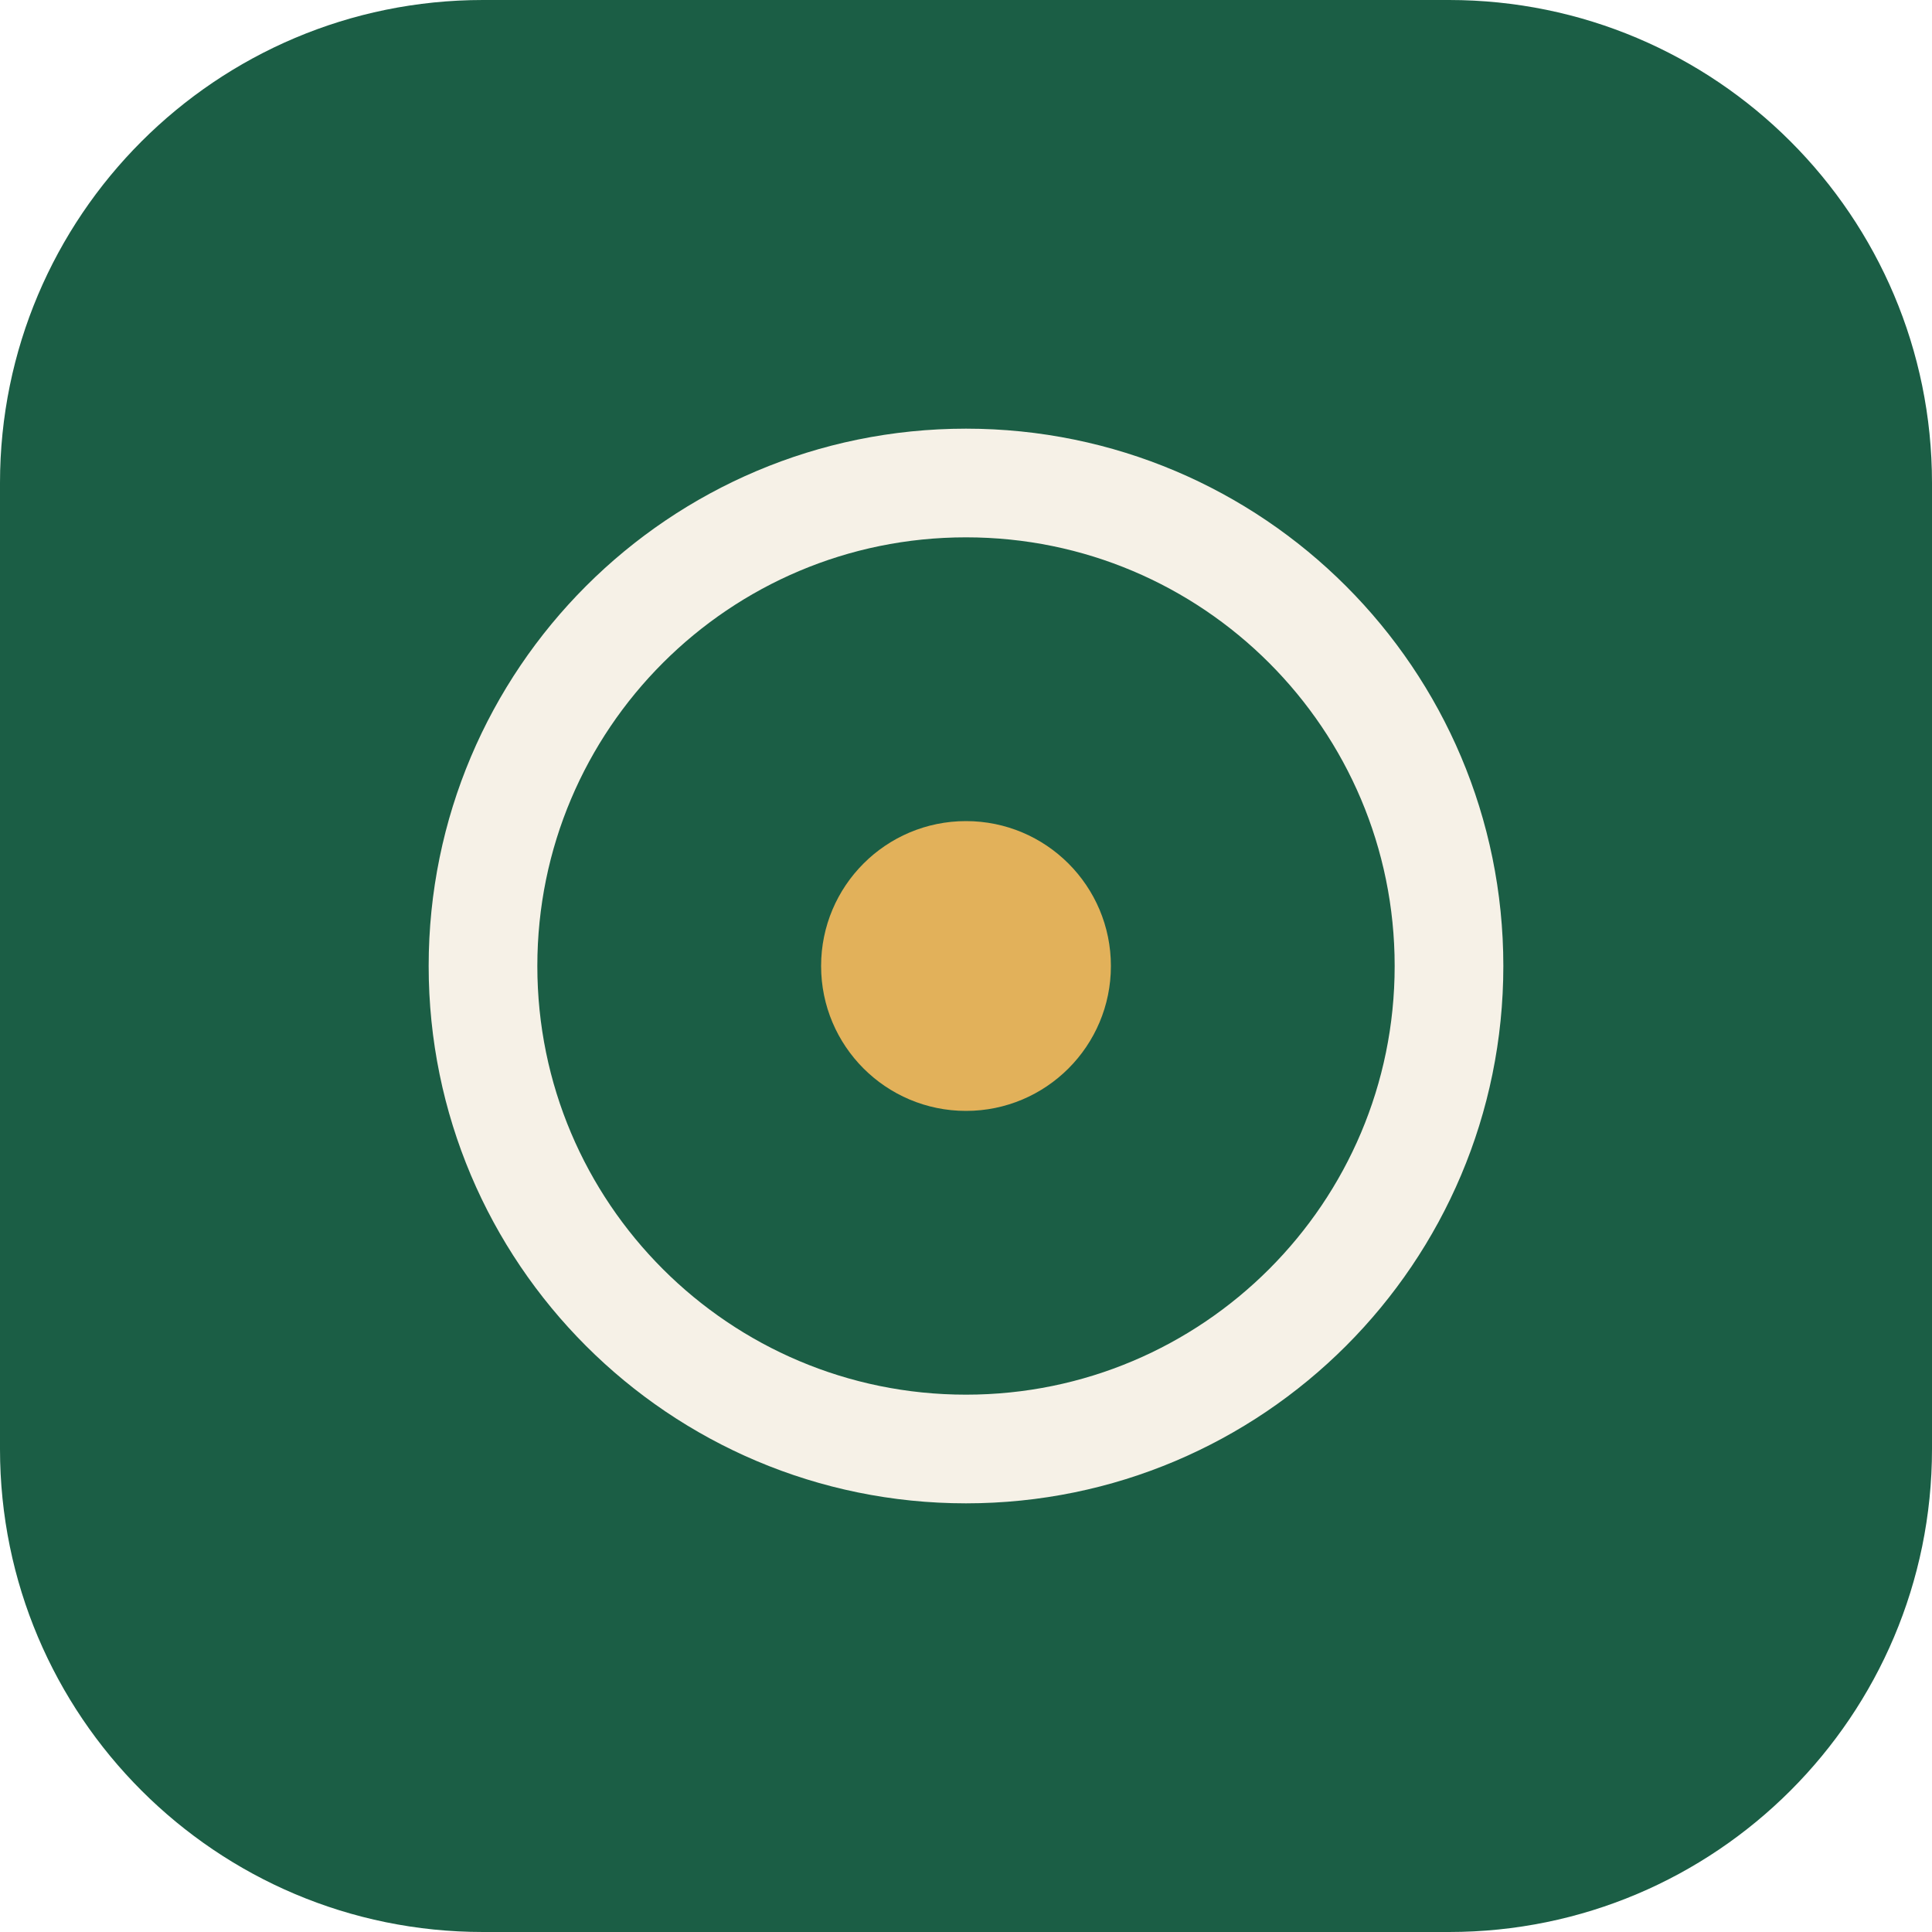
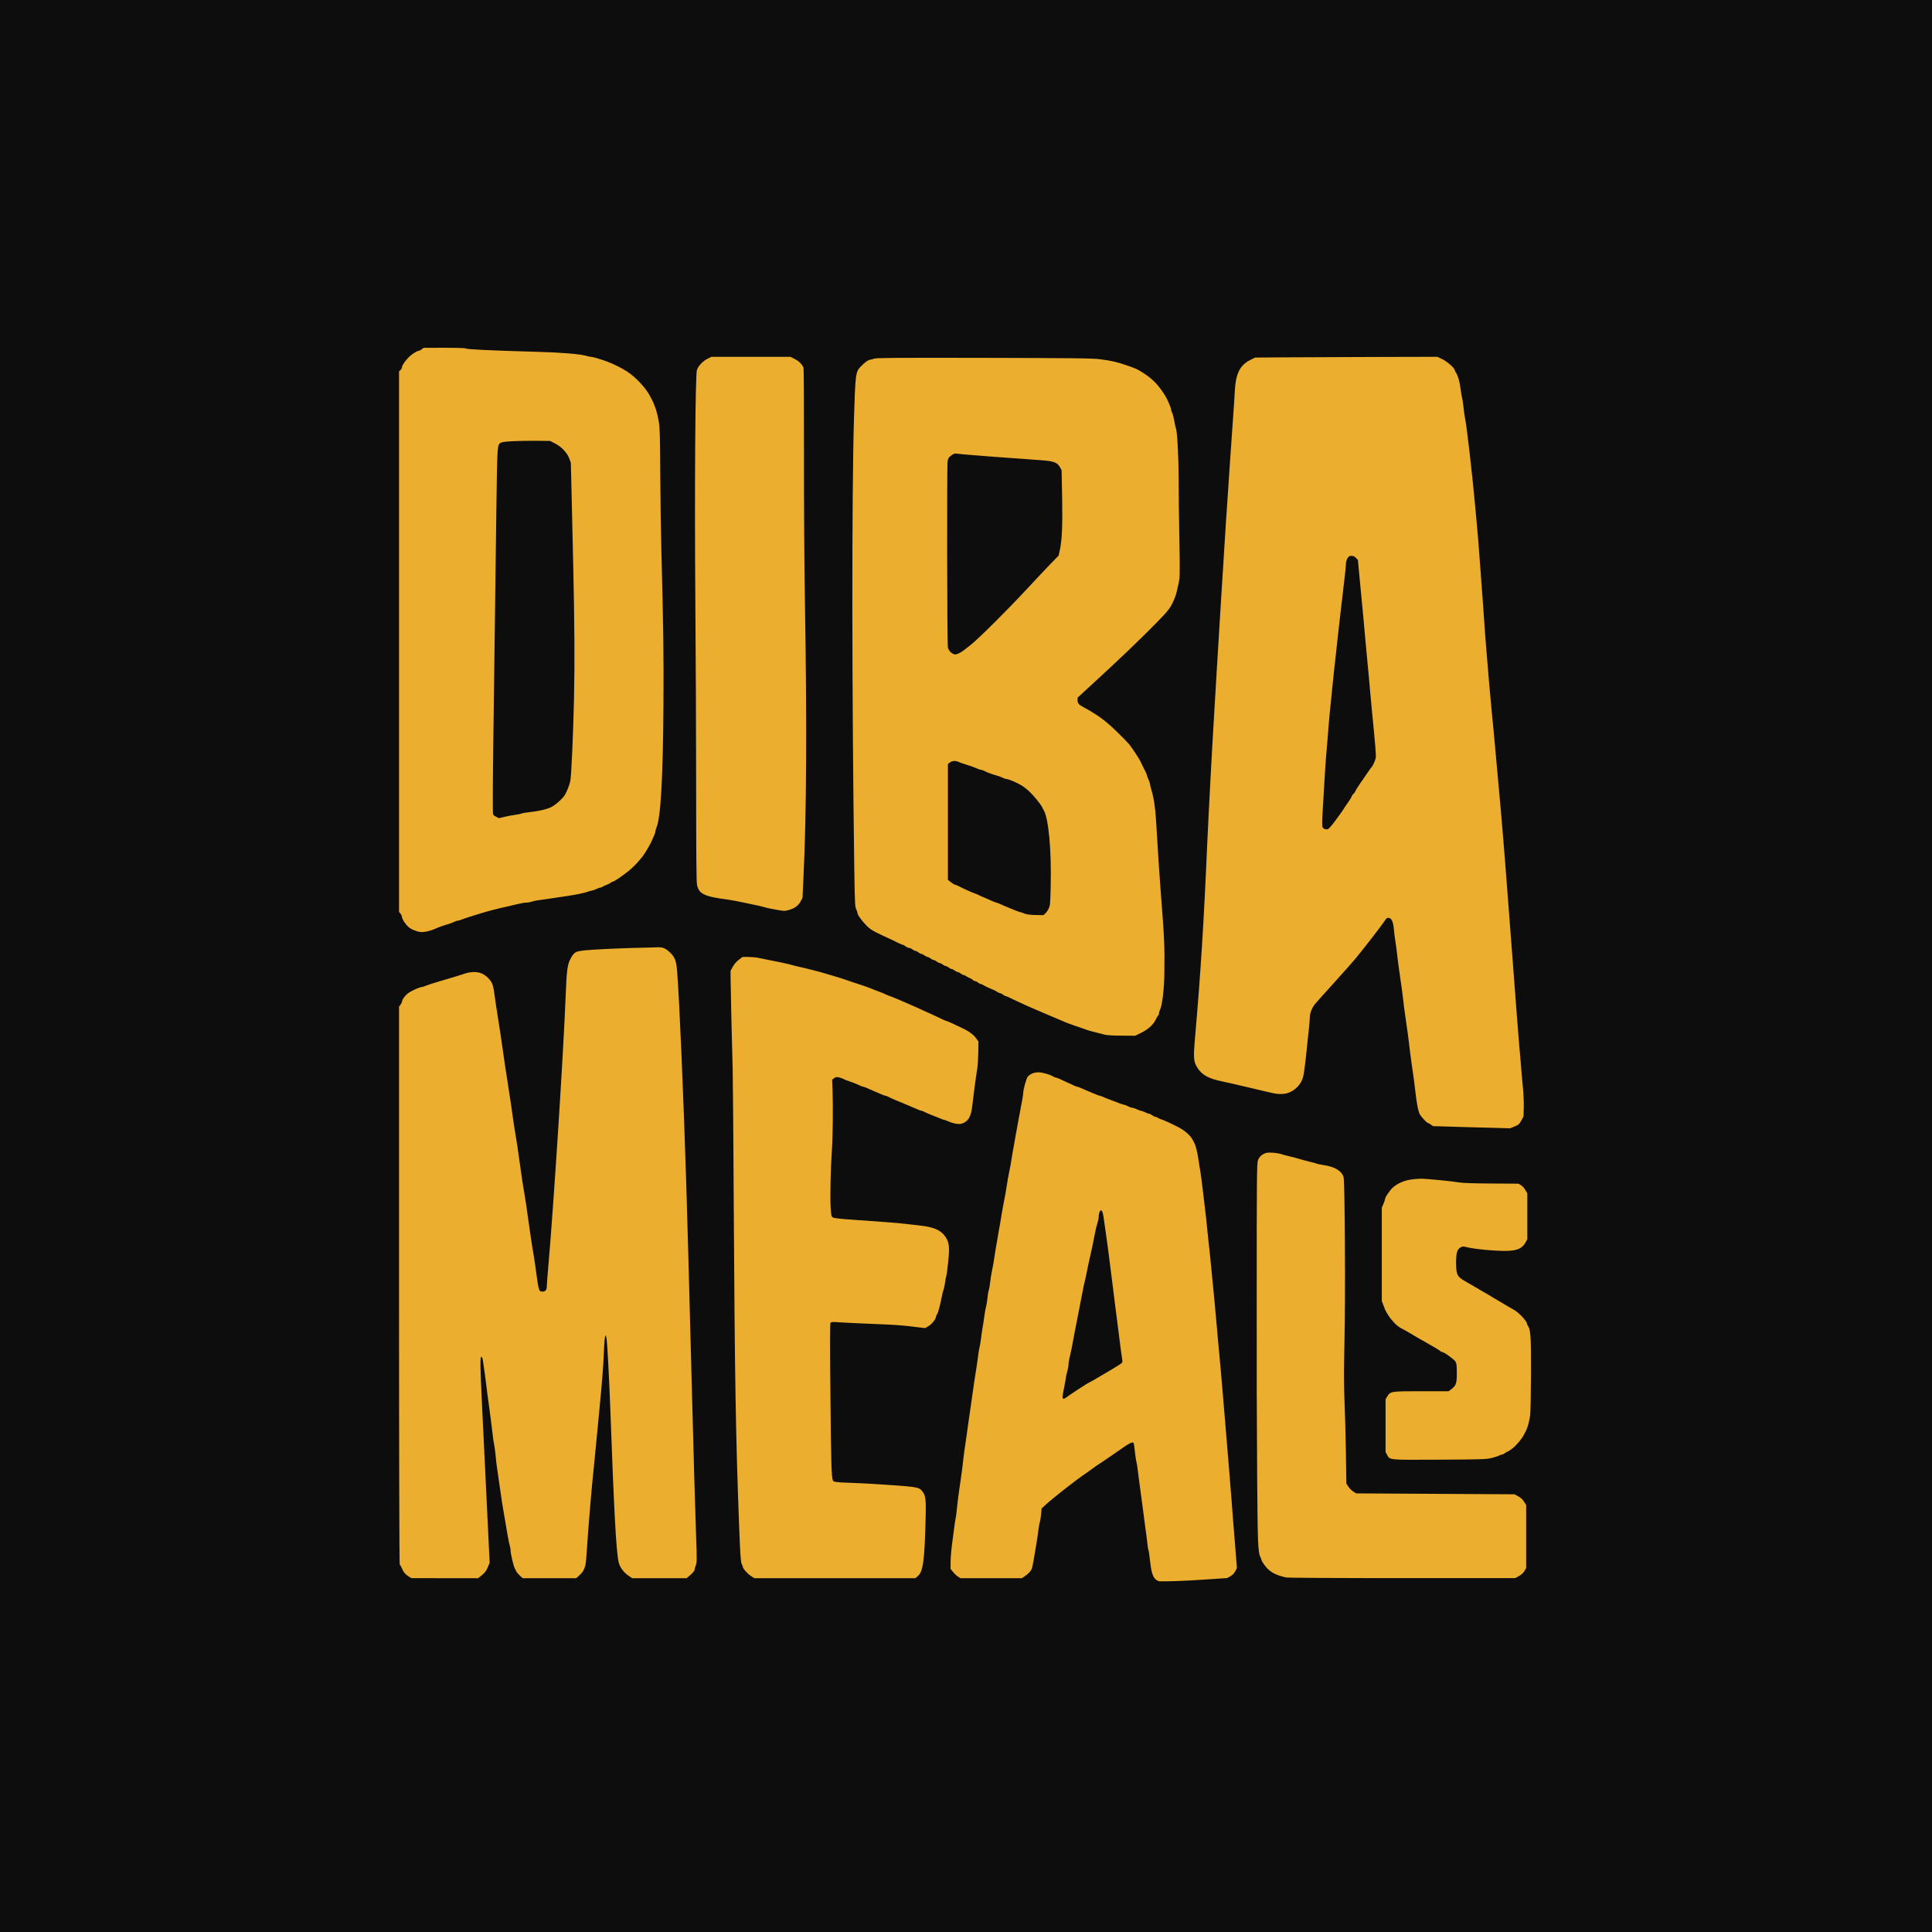
- <svg xmlns="http://www.w3.org/2000/svg" viewBox="0 0 32 32" fill="none">
-   <rect width="32" height="32" rx="8" fill="#1b5e45" />
-   <circle cx="16" cy="16" r="8" stroke="#f6f1e7" stroke-width="1.8" />
-   <circle cx="16" cy="16" r="2.4" fill="#e2b15a" />
+ <svg xmlns="http://www.w3.org/2000/svg" viewBox="0 0 1024 1024" role="img">
+   <rect width="1024" height="1024" fill="#0D0D0D" />
+   <g transform="translate(211.4935 184.32) scale(1.598439)" fill="#EBAE2E">
+     <g transform="translate(0 410) scale(0.025 -0.025)">
+       <path d="M301 16380 c-13 -11 -30 -20 -38 -20 -20 0 -79 -35 -117 -69 -50 -45 -106 -122 -106 -145 0 -13 -9 -31 -20 -41 l-20 -18 0 -3584 0 -3585 20 -25 c11 -14 20 -35 20 -46 0 -24 43 -90 80 -125 41 -38 127 -72 182 -72 49 0 121 18 183 46 42 19 112 44 166 59 26 7 60 20 77 29 17 9 38 16 47 16 9 0 37 8 63 19 26 10 81 28 122 41 41 12 100 31 130 40 86 27 260 72 355 91 28 6 84 19 126 30 42 10 93 19 112 19 20 0 56 6 79 14 24 8 68 17 98 20 30 4 111 15 180 26 69 10 157 24 195 29 125 19 229 41 268 56 20 8 45 15 55 15 9 1 35 9 57 20 22 11 47 19 55 20 9 0 24 6 35 14 11 7 31 17 45 21 14 4 37 16 52 26 14 11 31 19 36 19 16 0 129 77 209 142 39 32 93 84 120 116 26 31 50 59 53 62 18 17 102 154 123 200 50 110 57 128 57 144 0 9 7 33 15 53 56 133 85 644 92 1601 5 648 -1 1082 -28 2102 -6 212 -12 655 -14 985 -2 481 -6 618 -19 692 -20 121 -52 221 -99 308 -6 11 -15 29 -21 40 -57 106 -186 244 -297 317 -71 47 -181 102 -269 135 -89 33 -193 63 -216 63 -11 0 -43 7 -70 15 -70 21 -332 43 -604 50 -663 19 -972 33 -984 46 -6 5 -128 9 -285 9 l-276 -1 -24 -19z m1768 -1249 c85 -44 159 -121 188 -197 l22 -59 11 -470 c6 -258 15 -650 20 -870 18 -788 21 -1308 11 -1780 -12 -517 -36 -1048 -50 -1105 -17 -64 -36 -115 -68 -175 -24 -47 -128 -141 -186 -168 -61 -30 -170 -54 -290 -67 -47 -5 -94 -13 -104 -18 -10 -5 -47 -13 -82 -17 -34 -4 -97 -16 -139 -26 l-76 -18 -32 15 c-18 9 -38 22 -45 30 -9 11 -7 387 10 1612 12 878 26 1971 32 2427 12 886 11 868 62 897 28 16 231 26 472 24 l180 -2 64 -33z M4095 16256 c-62 -30 -128 -98 -144 -151 -22 -76 -32 -1580 -21 -3055 6 -740 11 -1878 11 -2530 0 -808 3 -1203 11 -1240 24 -125 93 -158 413 -200 39 -5 122 -21 185 -34 63 -14 142 -30 175 -37 33 -6 82 -18 110 -26 27 -8 70 -19 95 -23 189 -35 177 -34 244 -16 74 20 125 59 156 118 l22 43 13 285 c39 802 46 2035 19 3605 -9 560 -14 1351 -13 2020 1 605 -2 1109 -6 1120 -18 46 -60 87 -115 115 l-59 30 -523 0 -523 0 -50 -24z M11761 16273 l-405 -3 -50 -24 c-152 -72 -209 -183 -221 -426 -3 -63 -14 -234 -25 -380 -11 -146 -29 -404 -40 -575 -11 -170 -27 -407 -35 -525 -9 -118 -22 -323 -30 -455 -8 -132 -19 -312 -25 -400 -5 -88 -17 -266 -25 -395 -8 -129 -20 -314 -25 -410 -6 -96 -17 -281 -25 -410 -8 -129 -24 -392 -35 -585 -11 -192 -27 -460 -35 -595 -8 -135 -19 -342 -25 -460 -6 -118 -15 -294 -20 -390 -5 -96 -14 -281 -20 -410 -46 -1067 -89 -1741 -162 -2577 -24 -284 -21 -323 36 -410 58 -89 147 -137 316 -172 30 -6 96 -21 145 -32 283 -66 385 -90 485 -114 98 -25 164 -29 228 -15 78 18 154 76 195 150 26 46 34 77 49 195 10 77 23 188 28 246 5 58 17 164 25 235 8 71 15 152 15 180 0 55 27 127 68 178 12 16 123 139 246 275 123 135 257 287 298 336 125 153 362 460 390 506 15 24 24 30 46 27 36 -4 58 -52 67 -148 3 -41 13 -120 22 -175 8 -55 19 -134 23 -175 4 -41 15 -126 24 -188 38 -263 49 -341 56 -412 4 -41 15 -126 24 -187 38 -264 49 -342 56 -413 4 -41 15 -126 24 -187 37 -255 48 -342 56 -418 16 -152 41 -277 63 -309 30 -43 89 -106 100 -106 5 0 23 -10 40 -22 l31 -22 510 -15 511 -14 60 24 c54 22 63 30 90 79 l30 55 3 116 c2 64 -3 188 -12 275 -9 87 -20 220 -26 294 -6 74 -14 178 -20 230 -5 52 -11 131 -14 175 -3 44 -15 193 -26 330 -35 451 -50 647 -65 855 -45 604 -107 1402 -140 1770 -16 180 -46 517 -65 720 -6 63 -17 187 -25 274 -8 87 -21 222 -29 300 -8 78 -24 254 -36 391 -11 138 -27 327 -35 420 -8 94 -17 206 -20 250 -9 145 -45 635 -65 900 -11 143 -22 292 -25 330 -3 39 -12 142 -20 230 -8 88 -19 210 -25 270 -16 179 -49 488 -69 660 -11 88 -27 219 -35 290 -9 72 -20 148 -25 170 -6 22 -15 87 -21 145 -6 58 -15 119 -20 135 -5 17 -14 71 -20 120 -12 95 -35 176 -63 218 -9 15 -17 30 -17 35 0 24 -103 113 -163 141 l-66 31 -803 -2 c-442 -2 -985 -4 -1207 -5z m931 -2660 l26 -28 21 -225 c12 -124 28 -292 36 -375 8 -82 17 -179 20 -215 3 -36 14 -161 25 -277 11 -117 29 -309 40 -425 11 -117 22 -242 25 -278 3 -36 12 -132 20 -215 46 -465 56 -589 49 -618 -6 -32 -41 -108 -53 -117 -4 -3 -23 -30 -44 -60 -20 -30 -50 -73 -65 -95 -54 -75 -112 -166 -112 -174 0 -4 -9 -16 -20 -26 -11 -10 -20 -22 -20 -27 0 -8 -49 -87 -60 -98 -3 -3 -21 -30 -40 -60 -19 -30 -39 -60 -45 -67 -5 -6 -21 -28 -35 -48 -66 -95 -124 -165 -141 -170 -26 -9 -57 3 -69 25 -7 13 -7 78 0 202 23 408 41 688 50 783 5 55 14 163 20 240 5 77 16 205 24 285 8 80 24 240 36 355 11 116 29 284 40 375 10 91 21 194 25 230 3 36 12 117 20 180 8 63 23 196 34 295 12 99 30 257 41 350 11 94 20 186 20 205 0 19 9 50 20 68 16 26 26 32 53 32 23 0 41 -8 59 -27z M6300 16255 c-19 -7 -43 -14 -53 -14 -23 -1 -67 -33 -121 -88 -71 -73 -73 -92 -92 -698 -30 -1009 -28 -3672 4 -5950 7 -463 10 -523 25 -552 9 -18 17 -39 17 -48 0 -24 49 -94 113 -161 56 -60 91 -80 277 -166 25 -12 53 -25 63 -29 20 -10 35 -18 97 -47 25 -12 50 -22 55 -22 6 0 21 -9 35 -20 14 -11 34 -20 45 -20 11 0 31 -9 45 -20 14 -11 32 -20 40 -20 8 0 26 -9 40 -20 14 -11 32 -20 40 -20 8 0 26 -9 40 -20 14 -11 32 -20 40 -20 8 0 26 -9 40 -20 14 -11 32 -20 40 -20 8 0 26 -9 40 -20 14 -11 32 -20 40 -20 8 0 26 -9 40 -20 14 -11 32 -20 40 -20 8 0 26 -9 40 -20 14 -11 32 -20 40 -20 8 0 26 -9 40 -20 14 -11 32 -20 40 -20 8 0 26 -9 40 -20 14 -11 31 -20 38 -20 8 0 26 -8 40 -19 15 -10 37 -21 49 -25 11 -4 27 -13 33 -21 7 -8 20 -15 29 -15 9 0 27 -9 41 -20 14 -11 31 -20 38 -20 8 0 26 -8 40 -18 15 -10 54 -28 87 -42 33 -13 72 -31 87 -42 14 -10 32 -18 40 -18 7 0 24 -9 38 -20 14 -11 31 -20 38 -20 7 0 30 -9 50 -20 20 -10 78 -38 127 -60 50 -23 104 -47 120 -55 39 -18 325 -140 390 -167 28 -11 68 -28 90 -38 22 -10 55 -23 73 -29 17 -6 47 -16 65 -23 17 -6 55 -19 82 -28 28 -10 66 -23 85 -30 19 -7 69 -20 110 -30 41 -10 95 -24 120 -31 27 -7 115 -13 225 -13 l180 -1 80 40 c92 45 161 108 193 177 12 25 26 49 32 53 5 3 10 16 10 28 0 12 7 35 15 51 27 52 54 275 56 475 5 366 1 458 -51 1126 -18 229 -35 496 -59 905 -10 166 -31 308 -62 406 -10 33 -19 69 -19 80 -1 10 -9 37 -20 59 -11 22 -19 46 -20 53 0 7 -10 32 -22 55 -12 23 -25 50 -30 60 -4 9 -12 25 -17 35 -5 9 -12 24 -15 32 -11 28 -111 180 -155 235 -14 17 -83 87 -154 157 -106 106 -215 193 -315 253 -9 6 -28 18 -42 26 -14 9 -52 31 -85 48 -71 38 -85 54 -85 97 l0 33 237 218 c331 304 598 560 803 769 179 182 198 209 254 349 15 38 38 133 57 240 5 30 5 241 -1 530 -5 264 -10 624 -10 800 0 289 -19 639 -36 666 -3 5 -12 47 -20 93 -8 47 -21 97 -29 113 -8 15 -15 36 -15 45 0 20 -46 129 -73 173 -87 143 -164 225 -288 306 -87 56 -100 62 -234 108 -118 41 -206 61 -340 78 -103 14 -324 16 -1545 19 -1186 2 -1431 1 -1460 -11z m1310 -1279 c163 -14 330 -26 900 -67 173 -12 222 -30 257 -94 l21 -40 7 -355 c7 -371 -1 -571 -31 -705 l-15 -71 -111 -114 c-61 -63 -196 -207 -301 -320 -256 -277 -654 -672 -752 -749 -44 -34 -87 -68 -96 -75 -41 -33 -98 -58 -121 -53 -41 11 -79 50 -88 92 -11 45 -14 2394 -4 2469 6 39 13 51 48 77 31 23 48 29 71 25 17 -3 113 -12 215 -20z m-187 -4070 c18 -8 55 -21 82 -29 69 -21 112 -36 163 -58 23 -11 50 -19 58 -19 9 0 28 -7 42 -15 31 -17 95 -41 163 -60 26 -7 60 -20 77 -29 17 -9 39 -16 48 -16 28 0 145 -50 204 -87 30 -19 77 -56 104 -82 55 -53 146 -164 164 -201 6 -14 16 -32 21 -40 67 -114 106 -531 94 -1020 -5 -220 -7 -249 -26 -287 -11 -24 -31 -53 -45 -65 l-24 -23 -101 1 c-69 1 -117 7 -147 18 -25 10 -58 21 -75 25 -16 5 -46 15 -65 24 -19 8 -60 25 -90 37 -30 12 -73 30 -95 41 -22 10 -44 19 -49 19 -5 0 -28 8 -50 18 -23 11 -66 29 -96 42 -30 12 -71 30 -90 40 -19 10 -46 21 -60 25 -26 8 -149 63 -211 96 -20 10 -42 19 -48 19 -7 0 -30 14 -52 32 l-39 31 0 768 0 768 26 20 c31 24 73 27 117 7z M3240 8443 c-269 -5 -677 -24 -782 -36 -124 -15 -136 -23 -185 -114 -40 -76 -50 -152 -63 -493 -31 -785 -160 -2788 -230 -3585 -11 -121 -20 -239 -20 -262 0 -52 -21 -75 -64 -71 -27 3 -33 8 -42 43 -7 22 -17 78 -23 125 -21 160 -32 235 -47 325 -9 49 -22 133 -30 185 -12 90 -20 145 -44 305 -5 39 -15 104 -20 145 -6 41 -18 115 -26 165 -9 49 -22 133 -30 185 -12 90 -20 145 -44 305 -5 39 -15 104 -20 145 -6 41 -18 116 -27 165 -14 84 -23 139 -57 385 -15 103 -37 248 -62 405 -9 55 -23 144 -30 198 -43 303 -54 379 -90 602 -9 55 -23 145 -30 200 -24 181 -32 207 -76 258 -56 66 -120 97 -202 97 -37 0 -87 -8 -118 -19 -50 -17 -103 -34 -263 -81 -141 -41 -211 -63 -257 -81 -26 -11 -53 -19 -61 -19 -21 0 -118 -42 -164 -72 -44 -29 -93 -91 -93 -119 0 -9 -9 -28 -20 -42 l-20 -25 0 -3701 c0 -2160 4 -3701 9 -3701 5 0 16 -19 26 -42 21 -54 48 -87 93 -115 l37 -22 442 -1 442 0 52 42 c38 32 58 58 76 103 l25 59 -21 436 c-12 239 -30 622 -41 850 -11 228 -29 600 -40 825 -24 487 -26 628 -7 623 6 -3 15 -24 19 -49 11 -63 39 -273 48 -349 4 -36 14 -119 24 -185 24 -172 53 -399 61 -475 3 -36 11 -83 16 -105 5 -22 14 -85 19 -140 5 -55 15 -145 24 -200 8 -55 19 -134 25 -175 29 -211 46 -318 82 -520 6 -36 19 -112 29 -170 10 -58 23 -121 29 -140 6 -19 11 -48 11 -65 -1 -35 38 -201 53 -230 6 -11 17 -32 24 -47 8 -15 30 -40 49 -57 l35 -31 354 0 355 0 41 37 c65 59 85 110 93 238 11 177 35 493 56 735 28 313 28 308 45 475 8 83 24 245 35 360 11 116 29 302 40 415 32 334 50 556 55 700 8 182 15 260 25 260 4 0 10 -24 14 -53 10 -83 34 -545 46 -862 52 -1430 80 -1949 113 -2093 15 -65 66 -136 131 -179 l48 -33 362 0 361 0 53 46 c28 25 52 54 52 65 0 10 7 37 16 59 15 36 15 72 5 363 -14 388 -34 1096 -61 2132 -42 1600 -51 1927 -70 2555 -38 1203 -90 2427 -121 2823 -12 154 -31 201 -110 270 -53 47 -89 59 -164 55 -22 -1 -101 -4 -175 -5z M4506 8282 c-30 -22 -61 -58 -79 -91 l-30 -55 1 -120 c1 -129 18 -892 27 -1168 3 -91 10 -942 15 -1890 13 -2193 26 -3016 70 -4160 15 -402 22 -503 34 -527 9 -16 16 -35 16 -42 0 -21 64 -92 109 -121 l45 -28 1068 0 1067 0 34 30 c69 60 88 210 102 780 6 251 -1 297 -56 356 -24 25 -42 32 -102 42 -39 7 -142 16 -227 22 -85 5 -220 14 -300 20 -80 5 -219 12 -310 15 -201 7 -226 11 -236 33 -18 41 -24 233 -32 1127 -7 673 -6 954 1 963 8 10 30 12 86 8 42 -4 234 -13 426 -21 389 -16 424 -19 611 -42 l132 -16 44 26 c43 25 98 92 98 120 0 7 6 22 14 33 16 23 40 110 62 224 7 41 18 85 24 98 5 13 15 55 21 95 5 40 14 86 19 102 5 17 16 103 25 193 19 188 12 247 -38 321 -60 89 -159 131 -357 151 -52 6 -131 15 -175 20 -44 6 -172 17 -285 25 -113 8 -306 22 -430 31 -149 10 -232 20 -246 29 -20 13 -23 27 -29 132 -9 133 0 535 16 753 12 160 17 587 9 803 l-5 139 24 19 c18 15 32 18 60 13 20 -4 47 -13 61 -20 23 -13 43 -20 140 -54 19 -7 52 -21 72 -31 20 -10 43 -19 49 -19 7 0 31 -8 53 -18 23 -11 66 -29 96 -42 30 -12 73 -31 96 -41 23 -11 47 -19 53 -19 7 0 29 -9 49 -19 20 -11 62 -29 92 -42 30 -12 73 -30 95 -39 22 -9 65 -27 95 -40 30 -12 73 -31 96 -41 23 -11 47 -19 53 -19 7 0 29 -9 49 -20 20 -10 64 -29 97 -41 33 -12 78 -30 101 -40 23 -11 46 -19 52 -19 6 0 31 -9 54 -19 75 -33 142 -44 185 -31 80 26 119 90 134 218 15 135 46 372 70 522 5 36 11 129 12 207 l2 141 -31 44 c-33 46 -97 94 -179 132 -128 61 -204 96 -212 96 -4 0 -33 12 -63 26 -30 15 -73 35 -95 45 -39 17 -189 86 -250 114 -96 44 -333 145 -341 145 -5 0 -27 9 -49 19 -22 11 -67 30 -100 42 -33 11 -73 27 -90 35 -32 14 -131 49 -180 64 -16 5 -52 16 -80 26 -117 41 -154 53 -225 74 -41 12 -97 29 -125 37 -75 24 -276 75 -370 95 -27 6 -72 17 -98 25 -27 7 -81 20 -120 28 -94 18 -260 52 -317 64 -25 6 -81 10 -125 11 l-80 0 -49 -38z M8388 6769 c-21 -10 -44 -29 -52 -42 -18 -28 -56 -165 -56 -201 0 -28 -21 -148 -60 -346 -10 -52 -28 -151 -40 -220 -12 -69 -26 -147 -31 -175 -6 -27 -16 -90 -24 -140 -7 -49 -20 -121 -29 -160 -14 -65 -23 -120 -47 -270 -5 -33 -16 -91 -24 -130 -8 -38 -21 -113 -30 -165 -8 -52 -19 -117 -24 -145 -6 -27 -19 -104 -30 -170 -11 -66 -25 -147 -31 -180 -5 -33 -15 -91 -20 -130 -6 -38 -17 -99 -25 -135 -8 -36 -19 -103 -24 -150 -5 -47 -14 -97 -20 -111 -5 -15 -12 -60 -16 -100 -4 -41 -13 -96 -20 -124 -8 -27 -18 -88 -24 -135 -6 -47 -15 -107 -21 -135 -5 -27 -14 -90 -20 -140 -6 -49 -15 -103 -20 -120 -5 -16 -14 -70 -20 -120 -6 -49 -17 -128 -25 -175 -8 -47 -19 -119 -25 -160 -10 -72 -18 -125 -40 -280 -20 -141 -31 -217 -41 -285 -5 -38 -15 -104 -20 -145 -6 -41 -17 -122 -26 -180 -9 -58 -19 -139 -23 -180 -7 -70 -16 -137 -55 -405 -9 -60 -20 -155 -25 -210 -5 -55 -14 -118 -19 -140 -5 -22 -13 -69 -16 -105 -4 -36 -16 -128 -27 -205 -11 -77 -21 -187 -22 -245 l-1 -106 33 -41 c18 -23 48 -51 66 -62 l33 -21 407 0 407 0 44 30 c25 17 55 45 69 63 23 31 27 48 56 222 6 39 18 108 26 155 8 47 19 121 24 165 5 44 13 92 19 107 5 15 13 62 17 105 l7 78 41 38 c103 96 414 340 556 435 35 24 76 54 91 65 14 12 46 34 70 49 24 15 96 63 159 107 63 44 148 103 189 131 70 47 104 60 115 42 2 -4 10 -55 16 -112 6 -58 15 -118 20 -135 5 -16 14 -70 19 -120 6 -49 17 -133 24 -185 8 -52 24 -176 37 -275 12 -99 30 -236 40 -305 10 -69 21 -155 25 -193 3 -37 9 -77 14 -90 5 -12 14 -72 20 -132 16 -151 37 -224 72 -257 17 -16 41 -28 57 -29 115 -3 314 4 582 22 l315 21 43 25 c27 15 50 39 64 66 l21 42 -17 220 c-9 121 -24 299 -32 395 -8 96 -19 238 -24 315 -6 77 -17 217 -25 310 -8 94 -23 285 -35 425 -11 140 -30 356 -40 480 -11 124 -22 252 -24 285 -7 85 -34 393 -52 575 -8 85 -18 207 -24 270 -5 63 -16 183 -24 265 -8 83 -24 249 -36 370 -11 121 -29 297 -40 390 -10 94 -21 202 -25 240 -3 39 -12 122 -20 185 -8 63 -24 196 -35 295 -12 99 -25 203 -30 230 -6 28 -16 97 -25 155 -14 103 -37 196 -58 235 -6 11 -15 29 -21 41 -29 55 -106 123 -186 164 -25 12 -54 27 -65 33 -11 5 -27 13 -35 17 -8 4 -35 16 -60 28 -25 11 -56 24 -70 28 -14 3 -34 13 -45 20 -11 8 -26 14 -35 14 -8 0 -26 9 -40 20 -14 11 -32 20 -40 20 -8 0 -33 9 -55 20 -22 11 -47 20 -55 20 -8 0 -33 9 -55 20 -22 11 -49 19 -60 20 -11 0 -37 9 -58 20 -20 11 -42 20 -49 20 -7 0 -36 9 -65 20 -29 12 -79 30 -110 42 -32 11 -76 29 -99 39 -23 11 -46 19 -52 19 -6 0 -31 9 -54 19 -24 10 -68 29 -98 41 -30 12 -73 31 -96 41 -23 11 -47 19 -53 19 -7 0 -29 8 -49 19 -20 10 -58 28 -85 39 -26 12 -66 30 -90 42 -23 11 -48 20 -55 20 -7 0 -23 6 -35 14 -41 27 -146 56 -199 56 -33 -1 -67 -8 -90 -21z m943 -1835 c5 -15 14 -61 19 -103 6 -42 19 -137 30 -211 11 -74 29 -209 40 -300 11 -91 29 -232 40 -315 10 -82 28 -226 40 -320 12 -93 28 -219 36 -280 8 -60 21 -164 29 -230 8 -66 19 -142 24 -170 5 -27 6 -55 4 -62 -3 -7 -30 -27 -60 -45 -30 -18 -69 -42 -87 -53 -18 -11 -68 -40 -110 -65 -43 -25 -94 -55 -114 -67 -21 -12 -50 -29 -67 -37 -16 -9 -39 -21 -49 -28 -11 -7 -66 -43 -124 -80 -57 -37 -115 -77 -129 -88 -14 -11 -32 -20 -39 -20 -19 0 -18 29 5 136 10 49 22 112 25 139 4 28 14 72 22 99 8 27 14 65 14 84 0 19 9 69 19 111 11 42 24 105 30 141 6 36 20 110 31 165 11 55 29 147 40 205 11 58 29 148 39 200 11 52 26 133 35 180 9 47 19 92 22 100 3 8 14 58 24 110 20 100 30 150 57 265 16 69 28 127 57 278 9 43 22 98 31 123 8 25 15 60 15 79 0 41 16 85 30 85 6 0 15 -12 21 -26z M11503 5721 c-54 -14 -99 -55 -112 -103 -13 -50 -15 -196 -15 -1798 -1 -1285 0 -1307 6 -2425 6 -845 11 -973 43 -1036 8 -15 15 -33 15 -38 0 -16 55 -93 87 -122 59 -54 120 -82 238 -109 23 -5 674 -9 1540 -9 l1500 0 50 28 c32 18 58 42 72 67 l23 39 0 418 0 417 -24 38 c-27 43 -41 56 -93 84 l-38 21 -1050 6 -1050 6 -38 24 c-21 13 -50 42 -65 65 l-27 41 -6 410 c-4 226 -12 538 -19 694 -9 222 -9 395 0 785 14 580 5 2118 -12 2176 -25 83 -115 137 -267 160 -41 6 -79 14 -85 17 -6 4 -45 15 -86 24 -41 10 -106 27 -145 39 -38 12 -99 28 -135 36 -36 8 -83 21 -105 28 -53 18 -162 27 -202 17z M13405 5365 c-105 -18 -208 -74 -256 -138 -49 -65 -69 -98 -69 -112 0 -8 -10 -38 -22 -67 l-23 -53 0 -620 0 -620 18 -45 c10 -25 21 -54 24 -65 4 -11 26 -50 50 -87 45 -68 113 -136 162 -161 14 -8 43 -23 64 -35 20 -12 54 -32 75 -43 20 -12 51 -30 67 -40 17 -11 44 -26 60 -35 17 -8 46 -25 66 -37 20 -12 71 -41 113 -65 41 -24 78 -47 81 -53 4 -5 12 -9 20 -9 25 0 160 -97 178 -128 14 -24 17 -54 17 -152 0 -137 -9 -164 -74 -214 l-35 -26 -361 0 c-405 0 -410 -1 -452 -68 l-23 -37 0 -351 0 -351 20 -36 c38 -71 9 -68 695 -65 539 3 624 5 686 21 39 9 84 23 100 32 16 8 36 15 44 15 8 0 26 9 40 20 14 11 29 20 34 20 5 0 33 18 62 40 53 40 128 129 155 185 9 17 20 39 26 50 23 44 47 134 56 210 5 44 10 294 11 555 1 486 -5 574 -39 624 -8 11 -15 27 -15 34 0 32 -118 156 -175 183 -11 6 -36 20 -56 32 -20 12 -70 41 -110 65 -41 24 -89 52 -106 62 -18 11 -48 29 -65 40 -18 10 -66 38 -107 62 -40 24 -90 53 -110 65 -20 11 -47 27 -61 35 -64 36 -77 44 -98 63 -41 35 -52 78 -52 204 1 129 15 174 62 200 24 14 34 13 100 -3 40 -9 147 -24 238 -32 359 -30 458 -12 521 99 l24 42 0 305 0 305 -25 43 c-13 24 -39 52 -58 64 l-34 21 -356 2 c-209 1 -384 6 -422 13 -111 19 -452 52 -525 51 -38 -1 -101 -7 -140 -14z" />
+     </g>
+   </g>
</svg>
